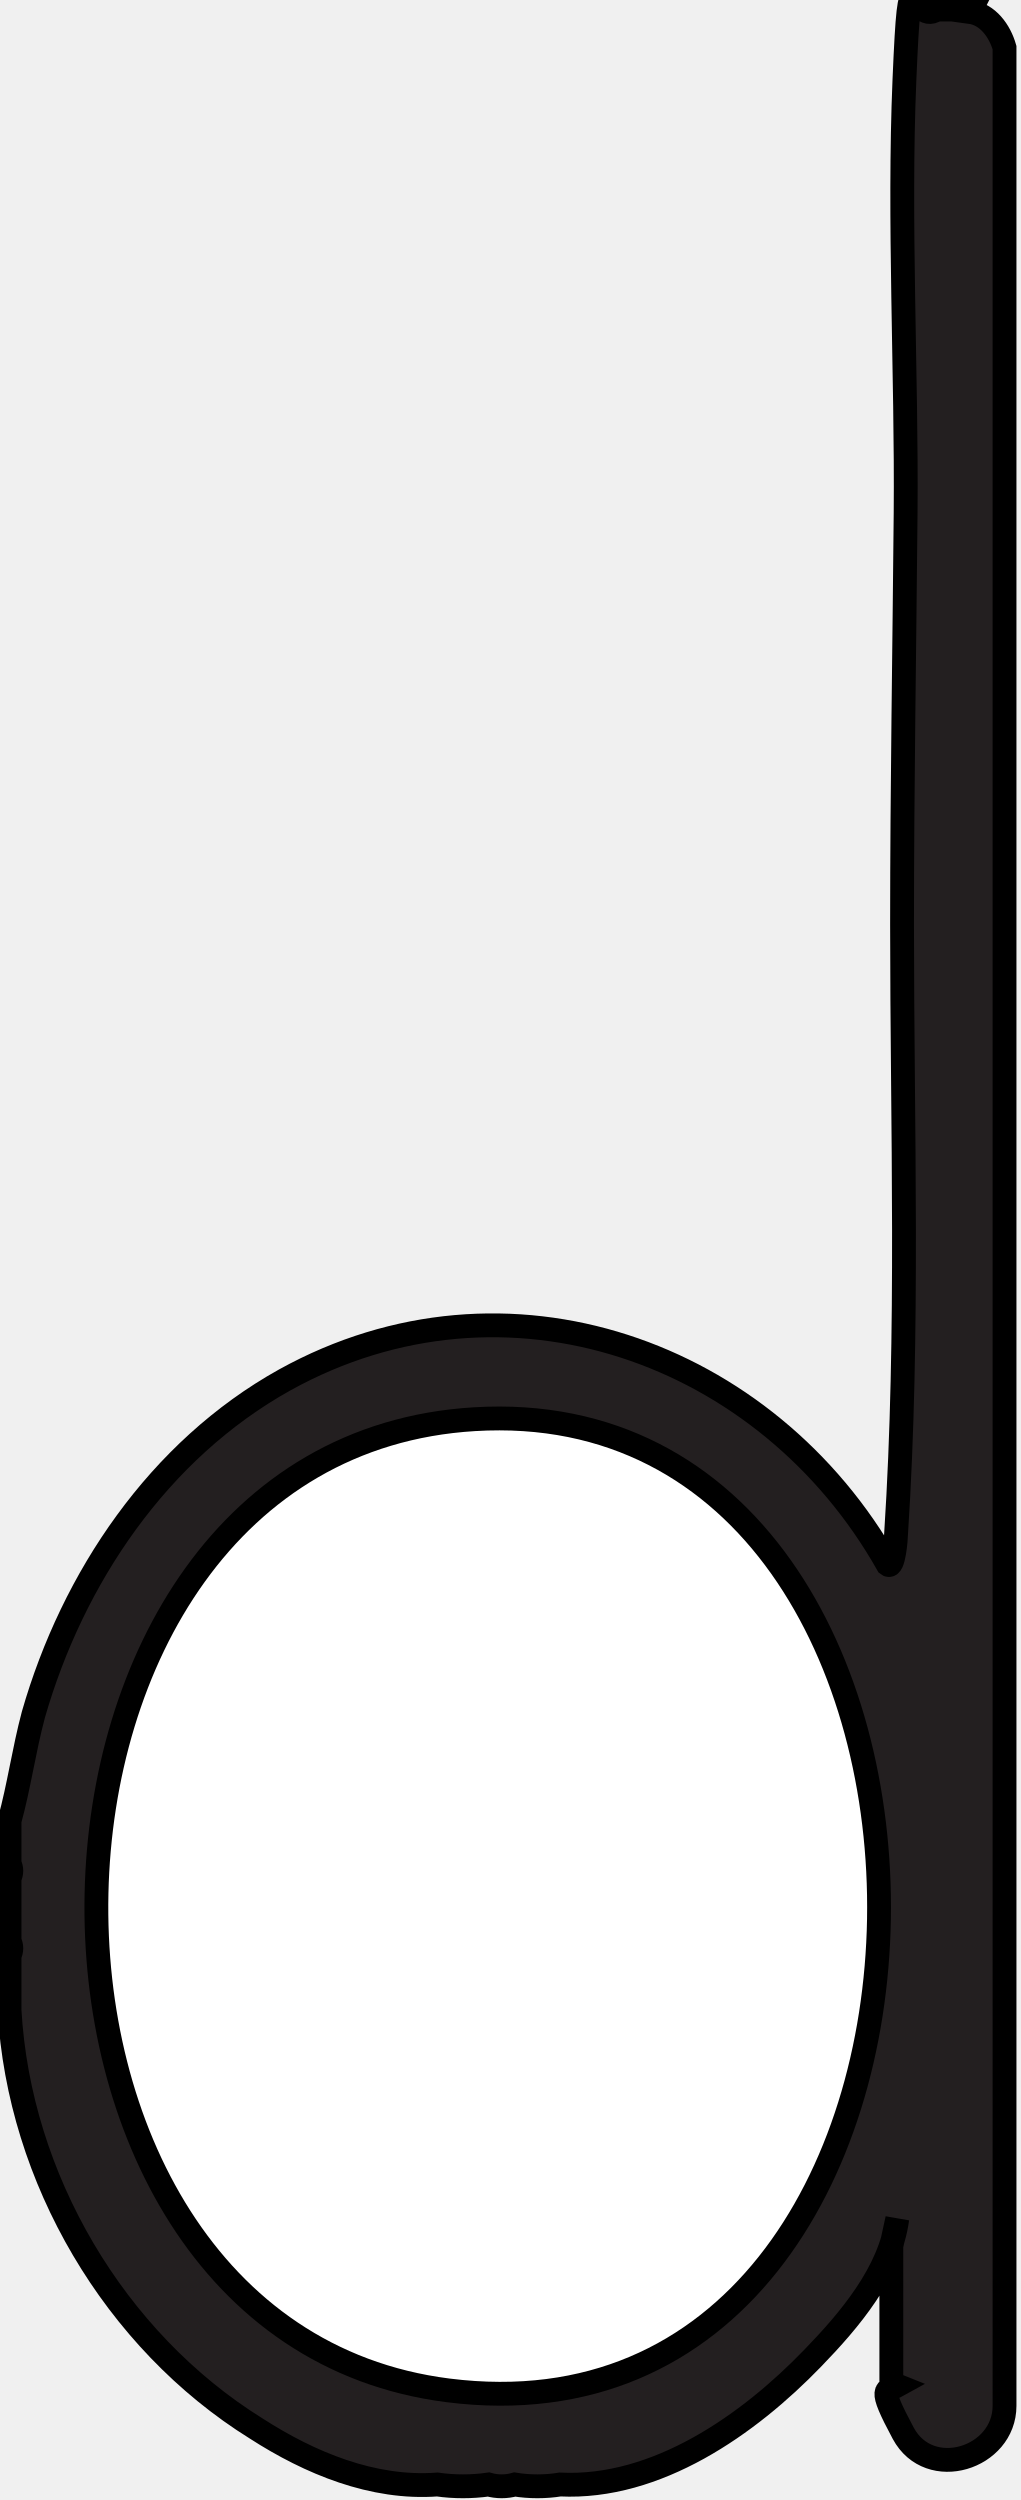
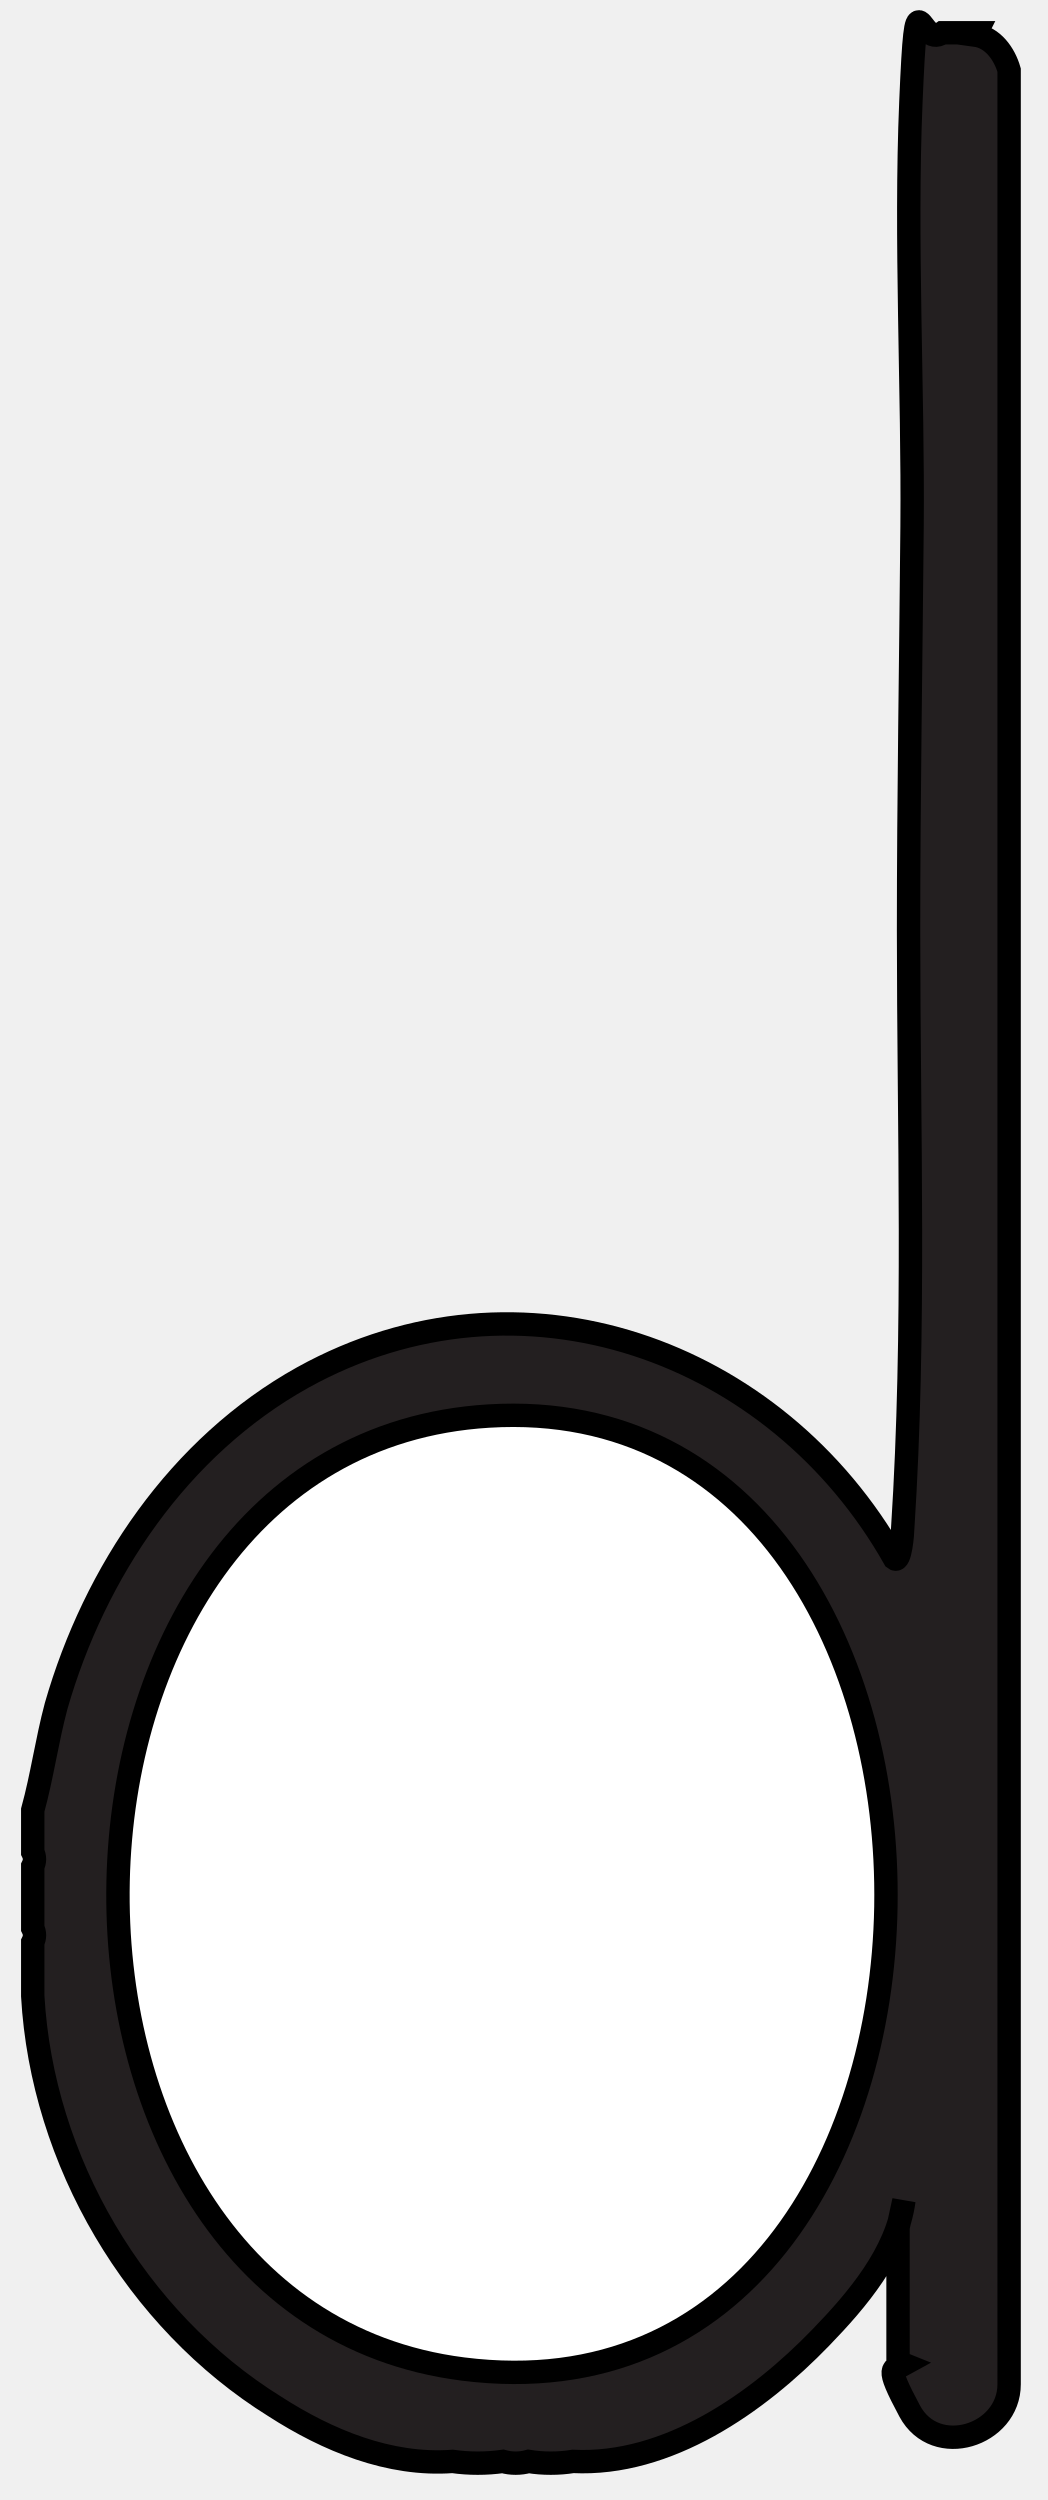
- <svg xmlns="http://www.w3.org/2000/svg" id="Layer_2" version="1.1" viewBox="-1 -1 85.6 209.8">
+ <svg xmlns="http://www.w3.org/2000/svg" id="Layer_2" version="1.1" viewBox="-3 -3 89.6 213.8">
  <defs>
    <style>
      .st5 {
        fill: #231f20;
        stroke: #000;
        stroke-miterlimit: 10;
        stroke-width: 2px;
      }

      .st4 {
        fill: #ffffff;
        stroke: #000;
        stroke-miterlimit: 10;
        stroke-width: 2px;
      }
    </style>
  </defs>
  <path class="st5" d="M80.4,0c1.5.2,2.5,1.6,2.9,3v197.9c0,4.4-6.3,6.4-8.5,2.3s-1.4-3.5-.5-4l-.5-.2v-11.5l.5-2.3c-.6,4.5-4,8.5-7.1,11.7-5.4,5.6-13.1,11-21.2,10.6-1.2.2-2.6.2-3.8,0-.7.2-1.5.2-2.2,0-1.4.2-2.9.2-4.3,0-5.4.4-10.7-1.8-15.2-4.7C8.6,195.4.6,181.8-.2,167.7v-4.6c.2-.4.2-.8,0-1.2v-5.3c.2-.4.2-.8,0-1.2v-3.6c.8-2.9,1.2-5.9,2-8.9,3.3-11.5,10.5-22.2,21.1-28.1,18.6-10.3,40.5-2.4,50.6,15.5.5.4.7-2.2.7-2.6,1.1-17,.5-34.1.5-51.1,0-11.5.2-23.1.3-34.6s-.6-24.5-.1-36.3.6-4.4,2.7-5.9h2.9Z" />
  <path class="st4" d="M38.8,118.1c46-2.8,45.3,87.5-2.2,81.5-40.3-5.1-39.1-79,2.2-81.5Z" />
</svg>
